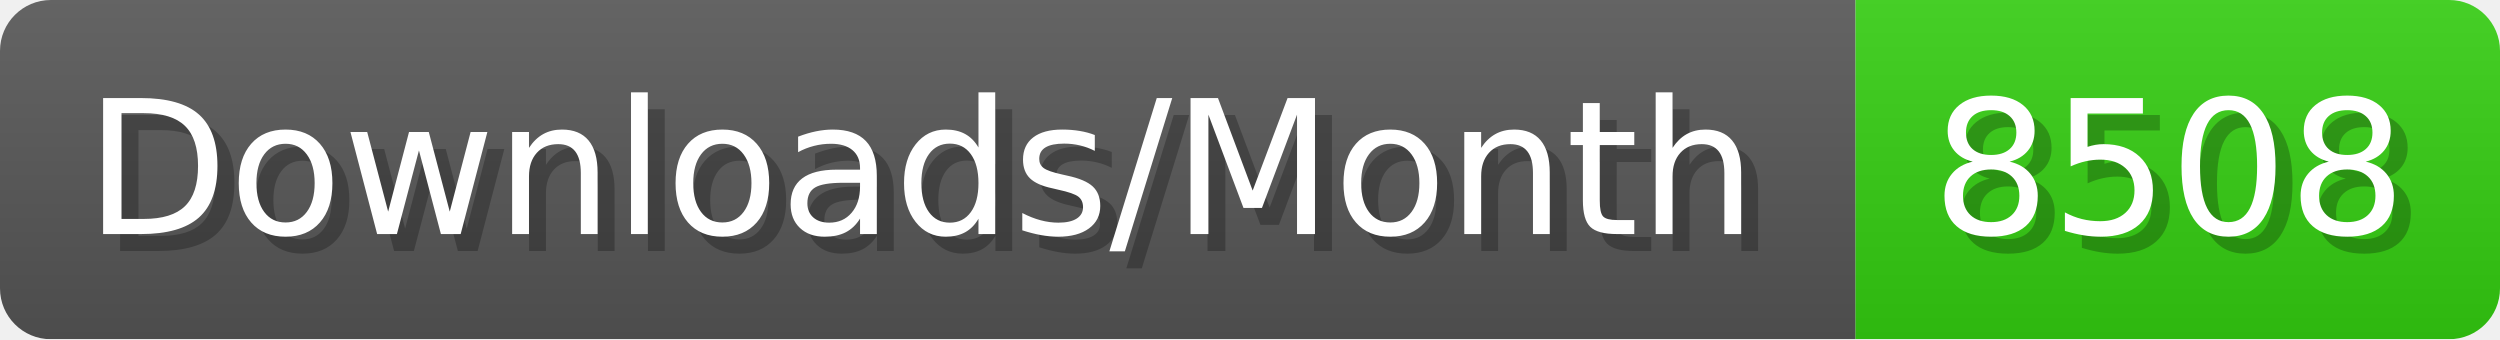
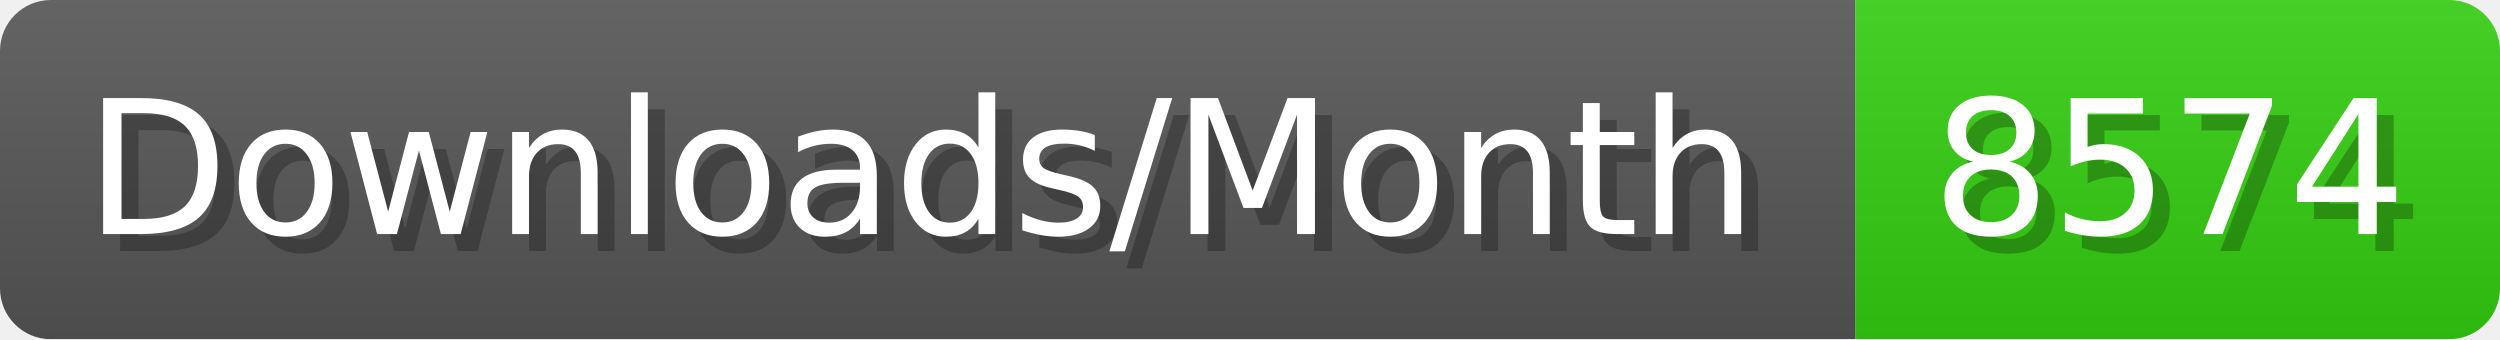
- <svg xmlns="http://www.w3.org/2000/svg" width="147.4" height="20" viewBox="0 0 1474 200" role="img" aria-label="Downloads/Month: 8508">
+ <svg xmlns="http://www.w3.org/2000/svg" width="147.4" height="20" viewBox="0 0 1474 200" role="img" aria-label="Downloads/Month: 8574">
  <linearGradient id="YlXUI" x2="0" y2="100%">
    <stop offset="0" stop-opacity=".1" stop-color="#EEE" />
    <stop offset="1" stop-opacity=".1" />
  </linearGradient>
  <mask id="JHhop">
    <rect width="1474" height="200" rx="30" fill="#FFF" />
  </mask>
  <g mask="url(#JHhop)">
    <rect width="1094" height="200" fill="#555" />
    <rect width="380" height="200" fill="#3C1" x="1094" />
    <rect width="1474" height="200" fill="url(#YlXUI)" />
  </g>
  <g aria-hidden="true" fill="#fff" text-anchor="start" font-family="Verdana,DejaVu Sans,sans-serif" font-size="110">
    <text x="60" y="148" textLength="994" fill="#000" opacity="0.25">Downloads/Month</text>
    <text x="50" y="138" textLength="994">Downloads/Month</text>
-     <text x="1149" y="148" textLength="280" fill="#000" opacity="0.25">8508</text>
-     <text x="1139" y="138" textLength="280">8508</text>
+     <text x="1149" y="148" textLength="280" fill="#000" opacity="0.25">8574</text>
+     <text x="1139" y="138" textLength="280">8574</text>
  </g>
</svg>
